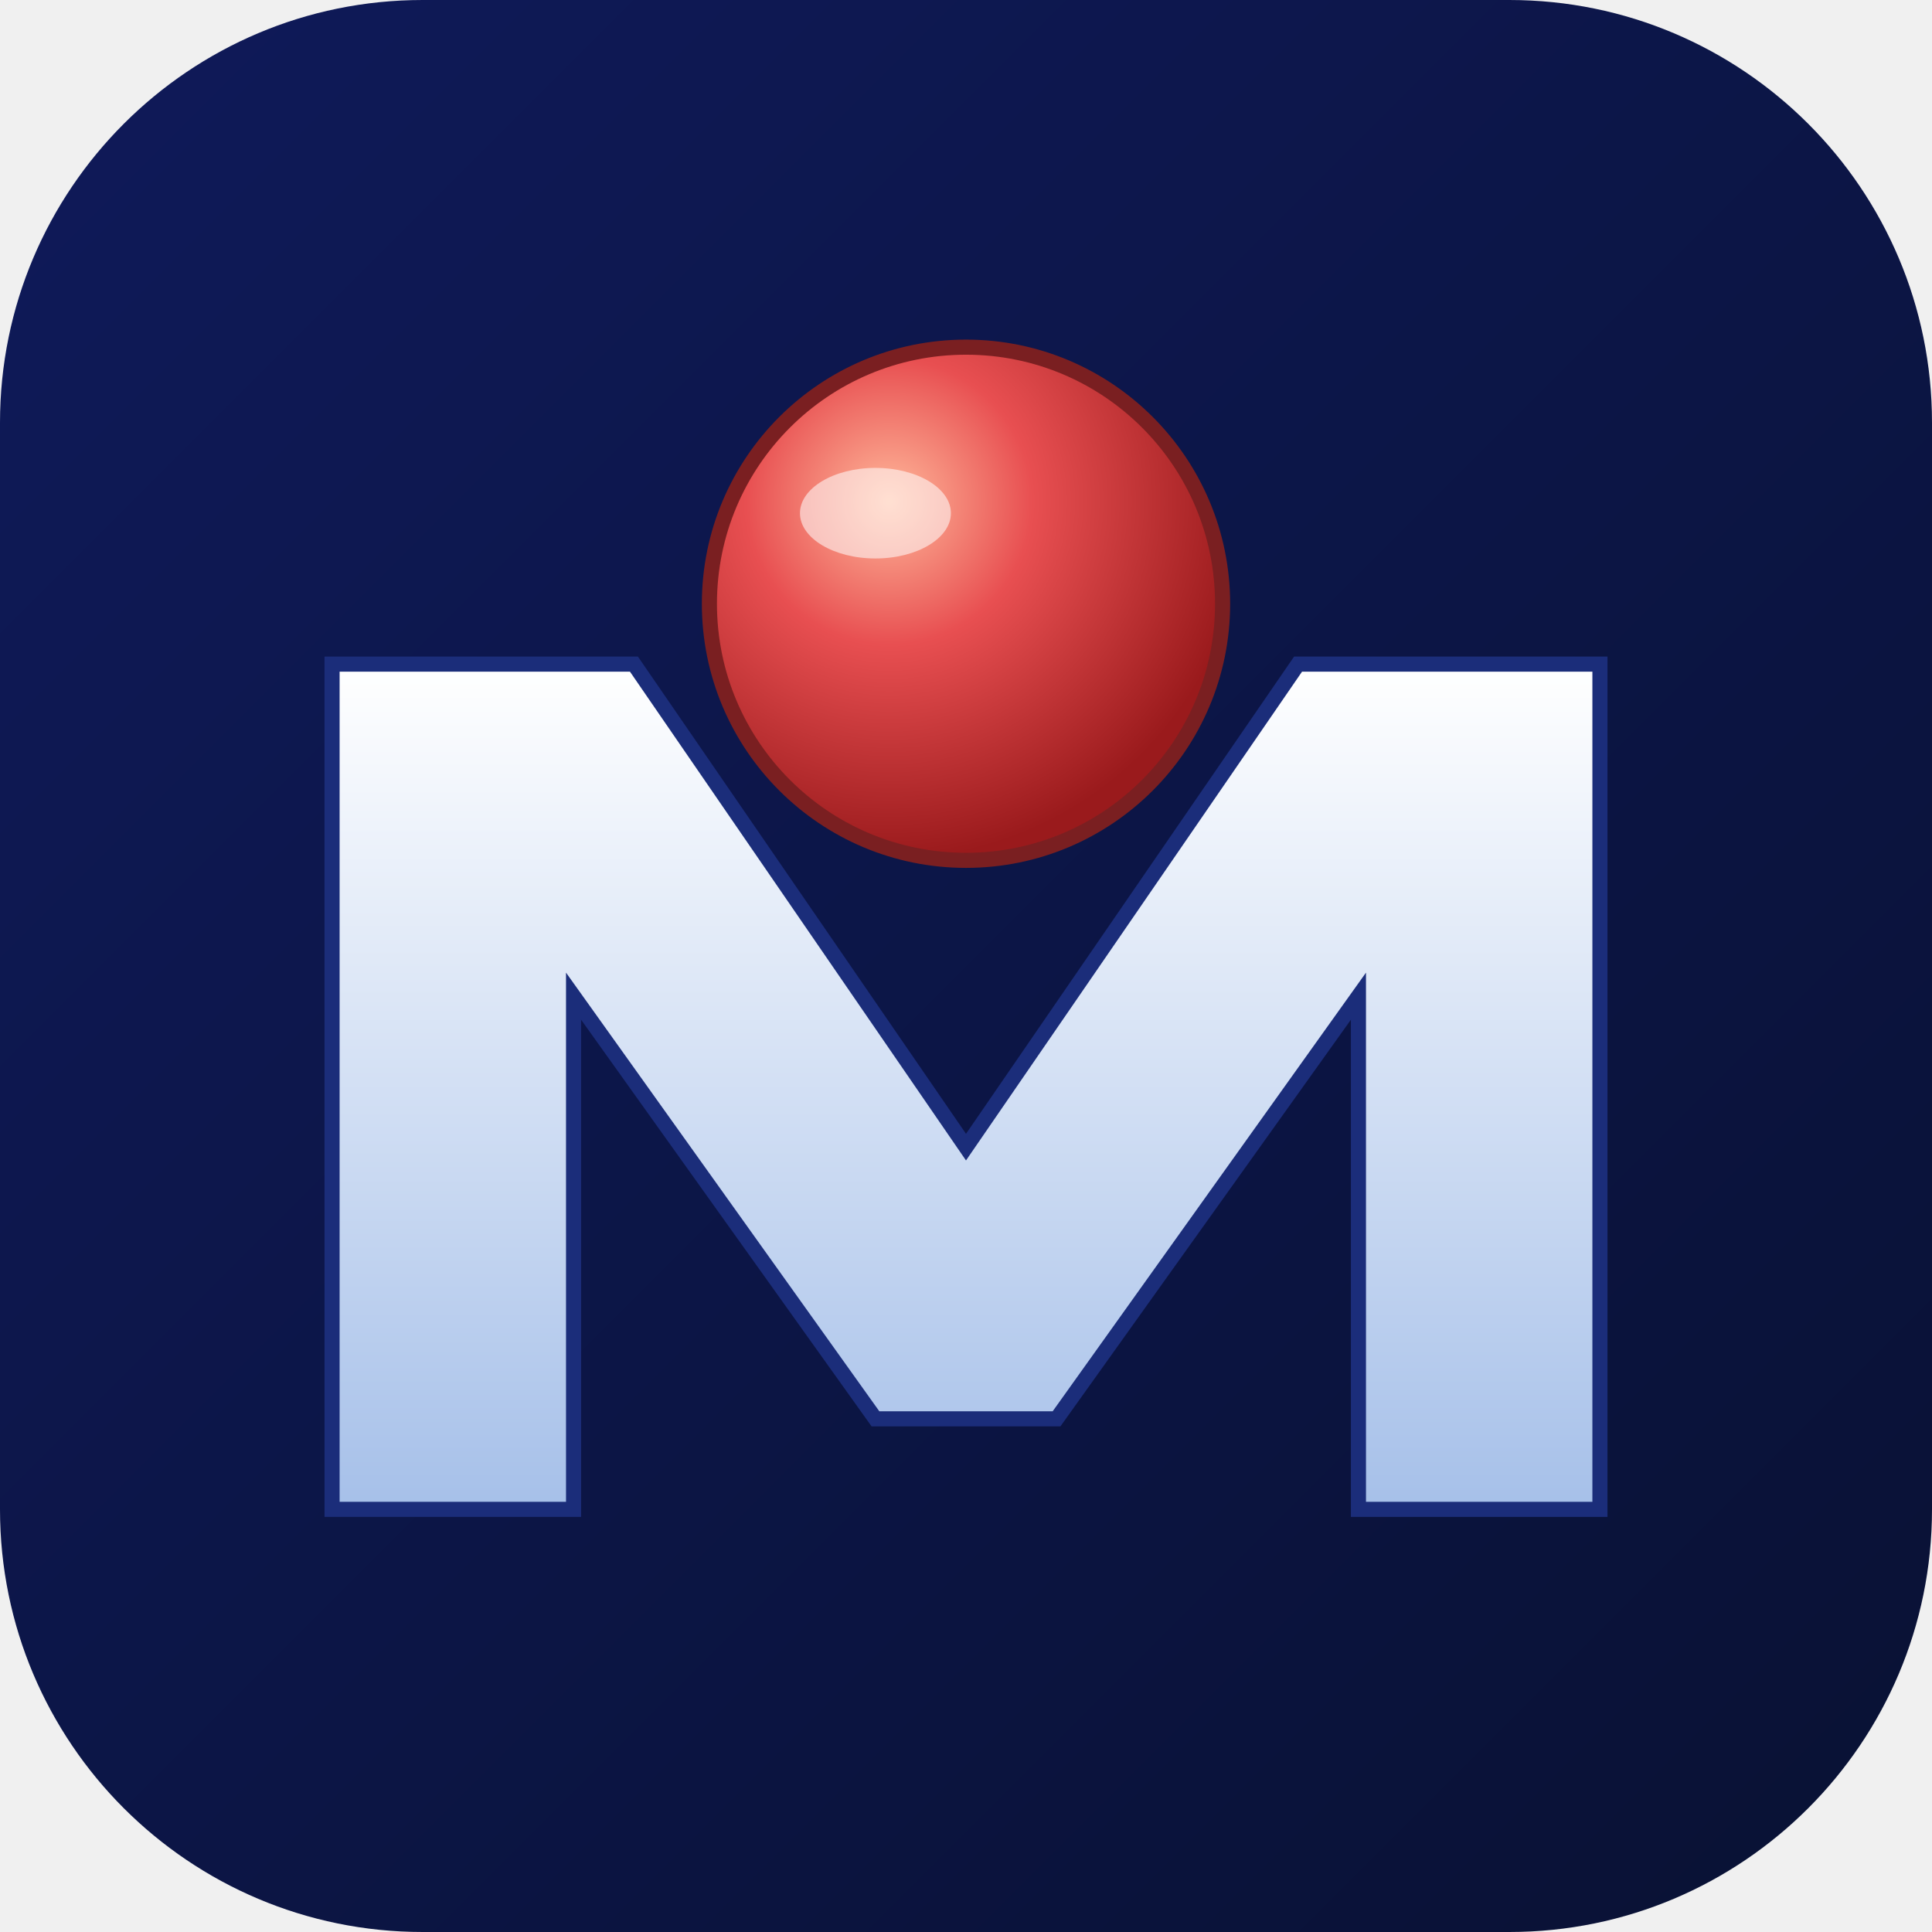
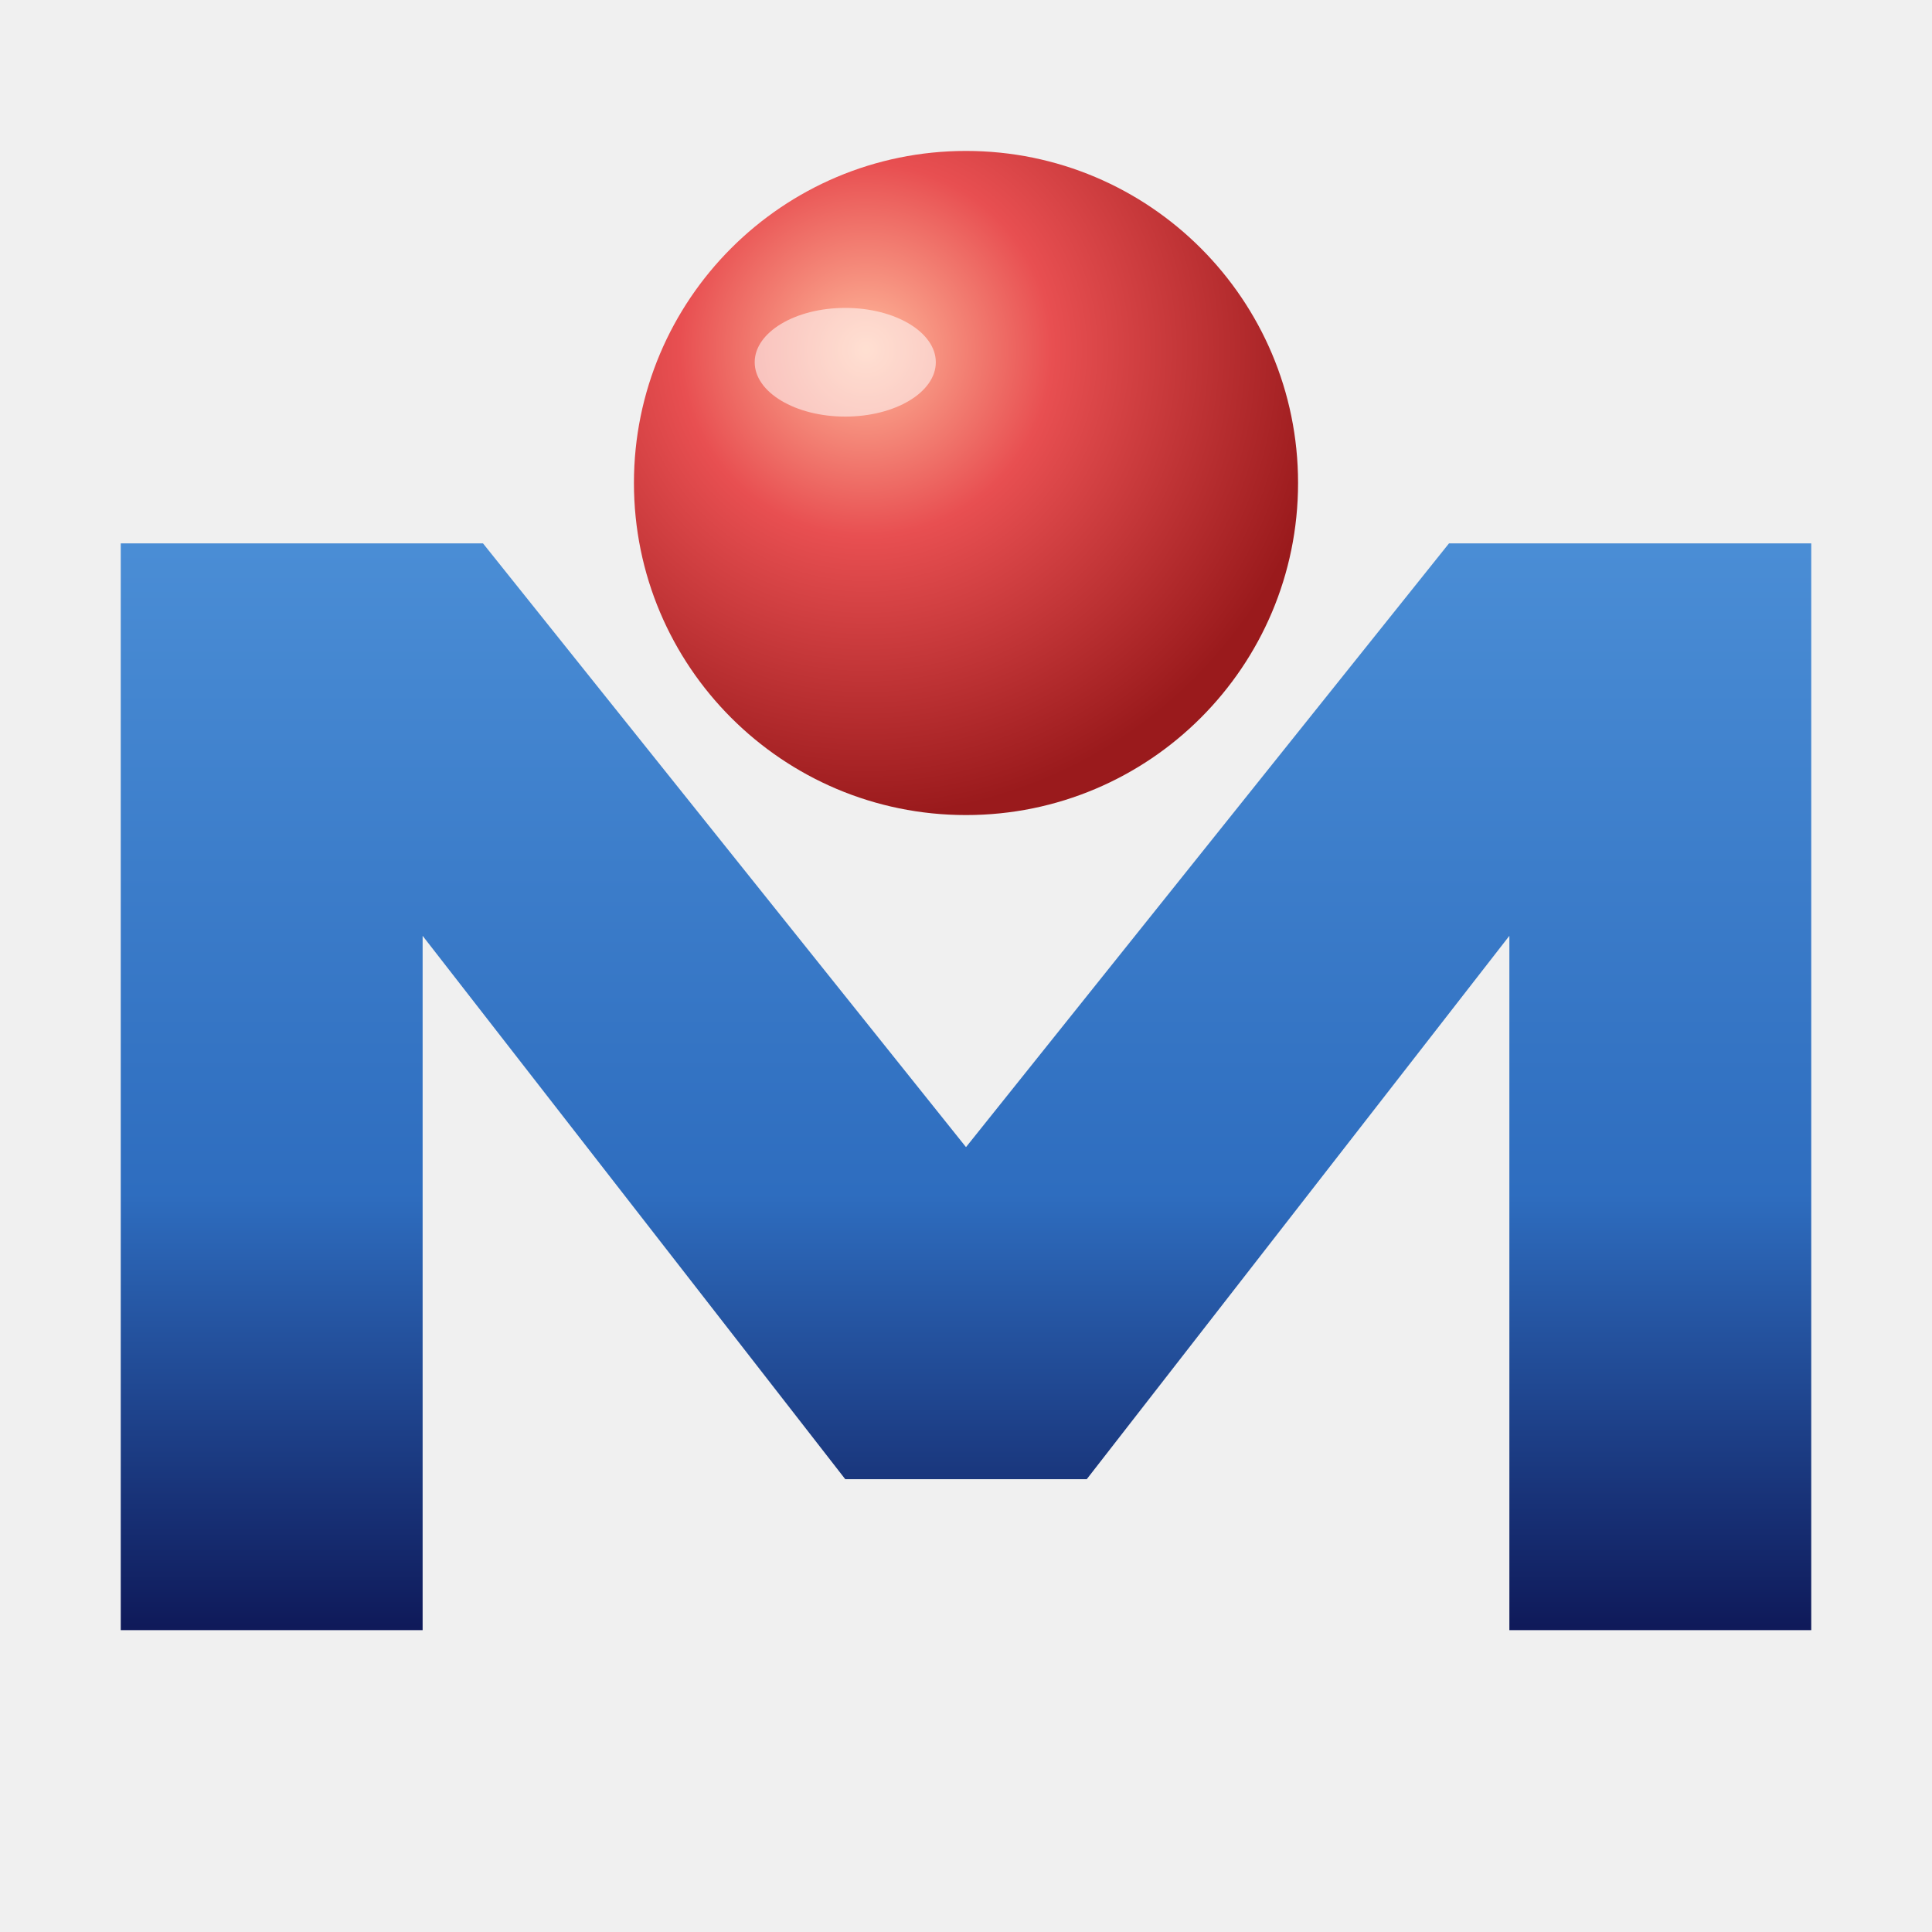
<svg xmlns="http://www.w3.org/2000/svg" viewBox="0 0 64 64">
  <defs>
-     <linearGradient id="bg" x1="0" y1="0" x2="1" y2="1">
-       <stop offset="0%" stop-color="#0F1A5A" />
-       <stop offset="100%" stop-color="#091133" />
-     </linearGradient>
    <linearGradient id="m" x1="0" y1="0" x2="0" y2="1">
-       <stop offset="0%" stop-color="#FFFFFF" />
-       <stop offset="100%" stop-color="#A6C0E9" />
+       <stop offset="0%" stop-color="#4A8DD5" />
+       <stop offset="60%" stop-color="#2E6DBF" />
+       <stop offset="100%" stop-color="#0F1A5A" />
    </linearGradient>
    <radialGradient id="ball" cx="0.35" cy="0.3" r="0.7">
      <stop offset="0%" stop-color="#FFB99B" />
      <stop offset="40%" stop-color="#E84F51" />
      <stop offset="100%" stop-color="#9A1A1C" />
    </radialGradient>
  </defs>
-   <rect width="64" height="64" rx="14" fill="url(#bg)" />
-   <path d="M 11 50 L 11 22 L 21 22 L 32 38 L 43 22 L 53 22 L 53 50 L 45 50 L 45 33 L 35 47 L 29 47 L 19 33 L 19 50 Z" fill="url(#m)" stroke="#1B2D7A" stroke-width="0.5" />
-   <circle cx="32" cy="20" r="8.5" fill="url(#ball)" stroke="#7A1F21" stroke-width="0.5" />
-   <ellipse cx="29" cy="17" rx="2.5" ry="1.5" fill="#FFFFFF" opacity="0.55" />
+   <path d="M 4 54 L 4 18 L 16 18 L 32 38 L 48 18 L 60 18 L 60 54 L 50 54 L 50 31 L 36 49 L 28 49 L 14 31 L 14 54 Z" fill="url(#m)" />
+   <circle cx="32" cy="16" r="11" fill="url(#ball)" />
+   <ellipse cx="28" cy="12" rx="3" ry="1.8" fill="#FFFFFF" opacity="0.55" />
</svg>
